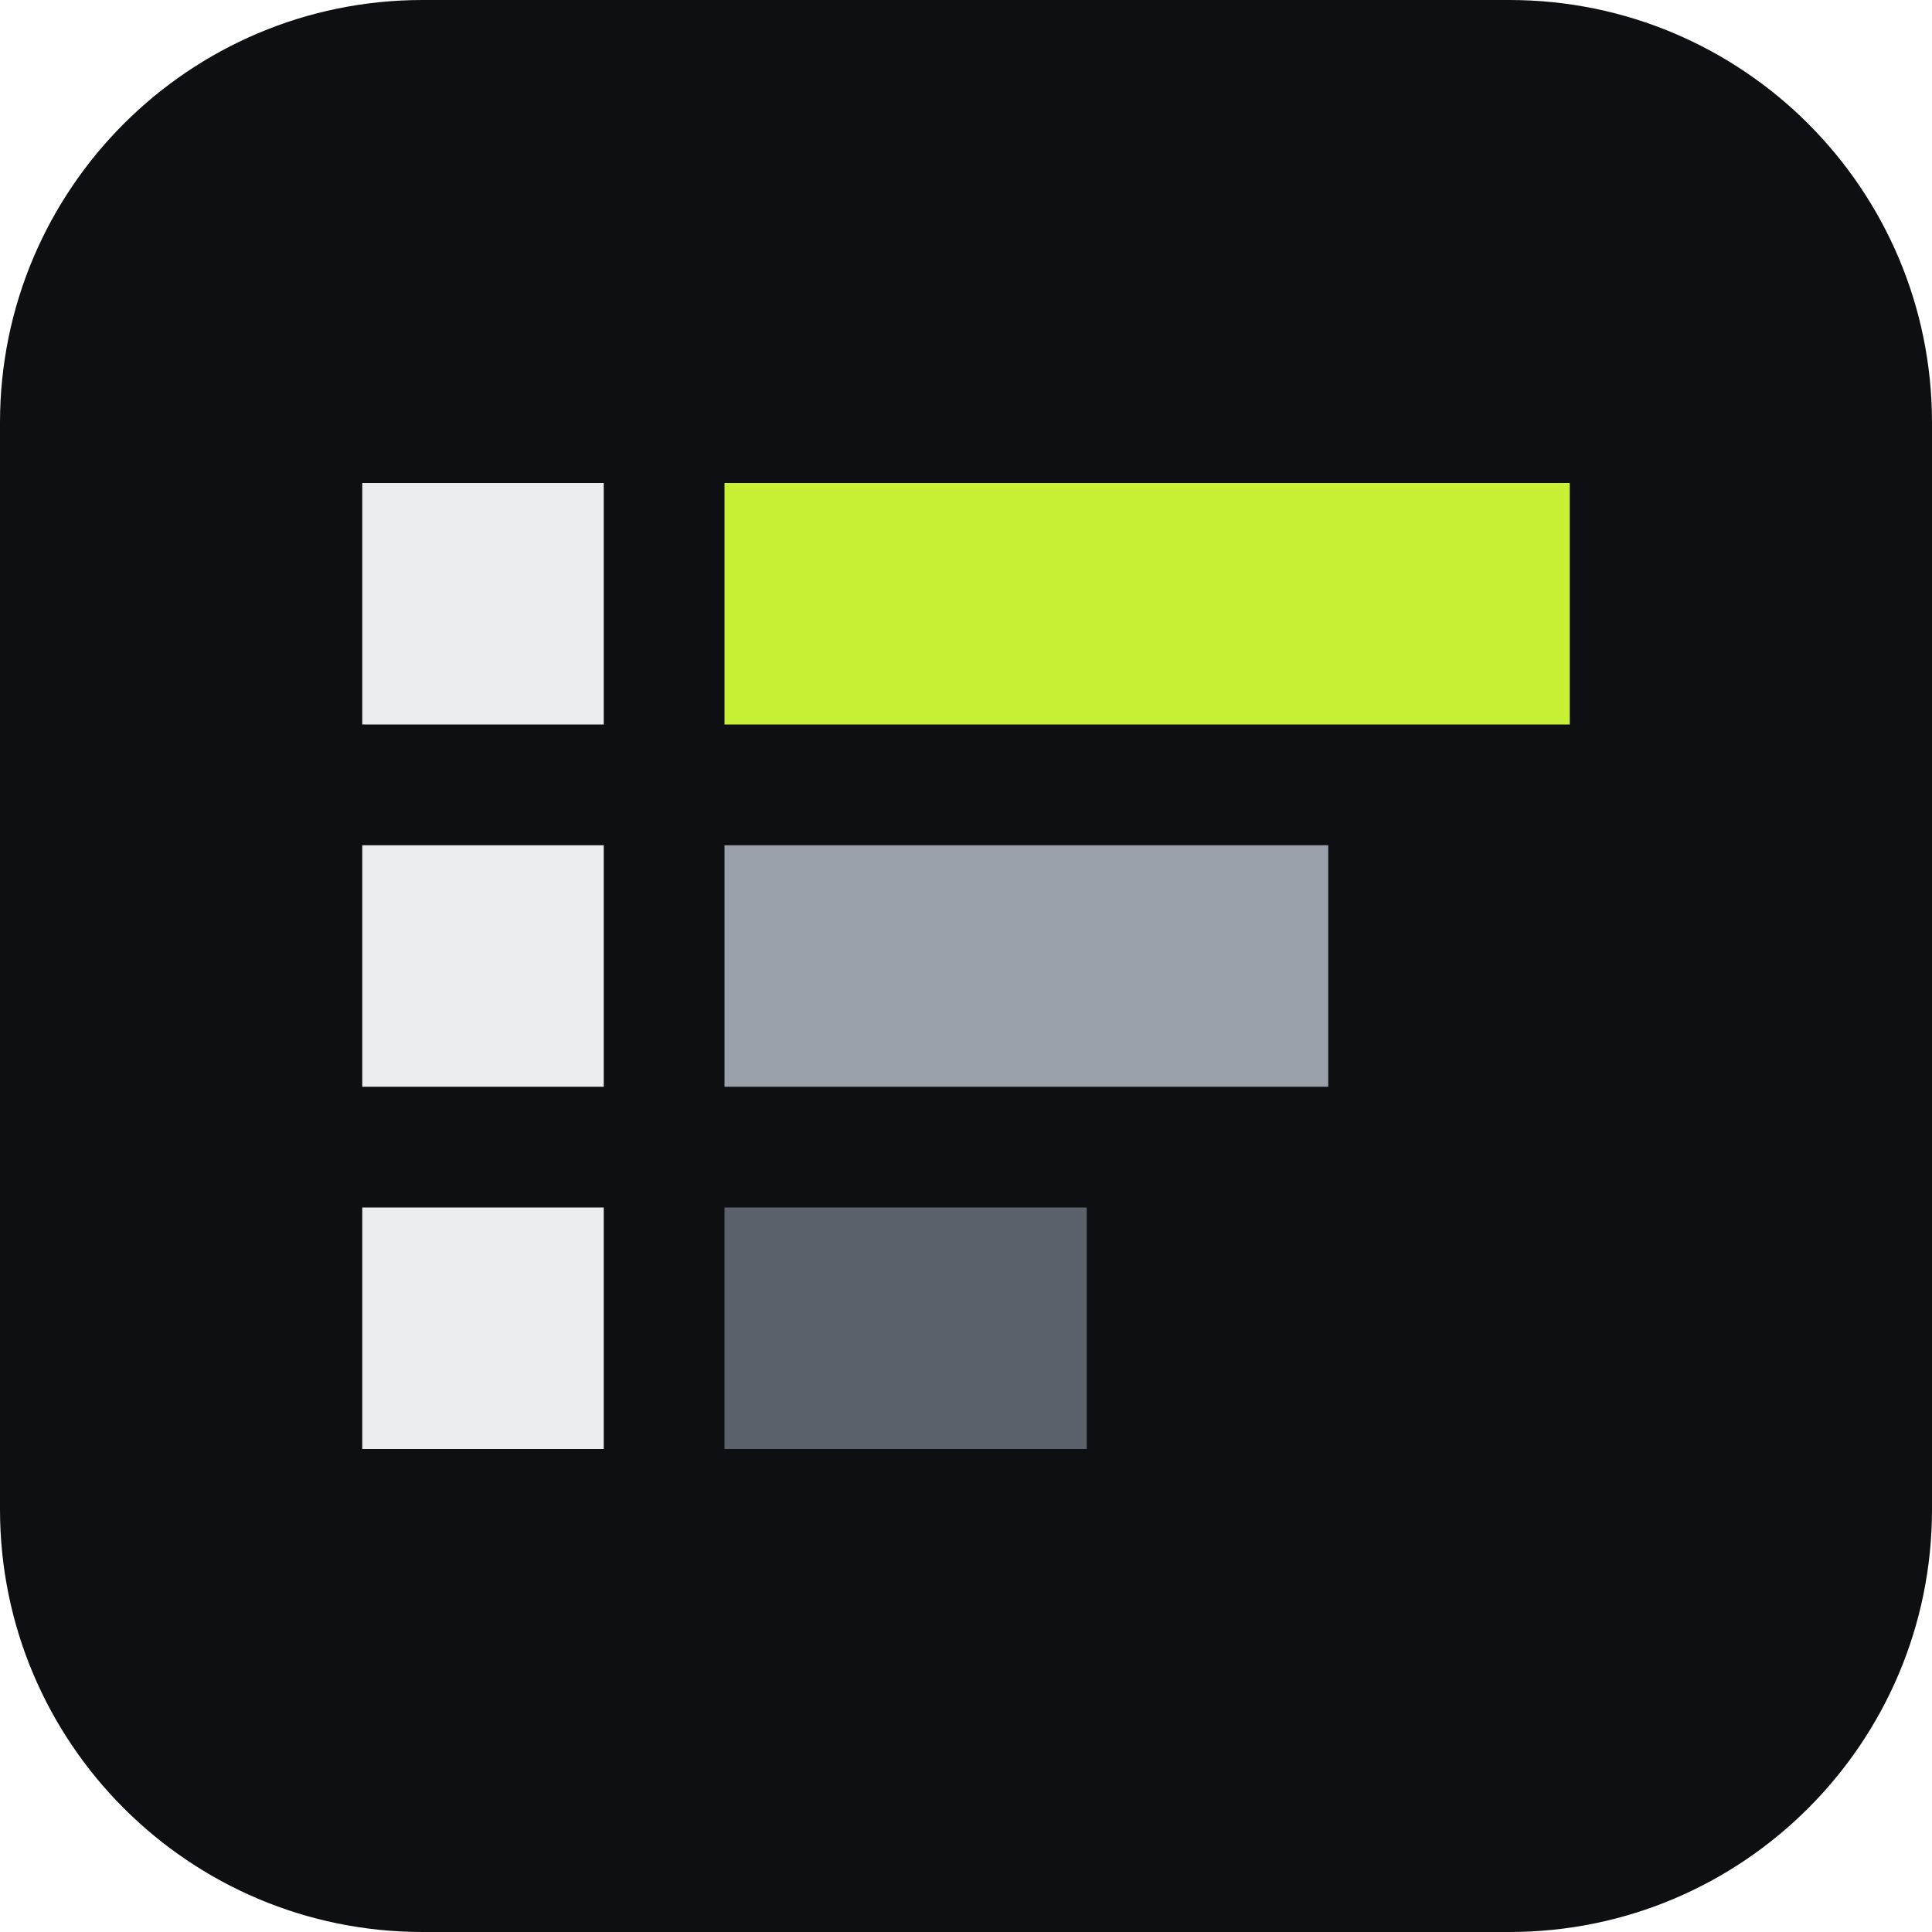
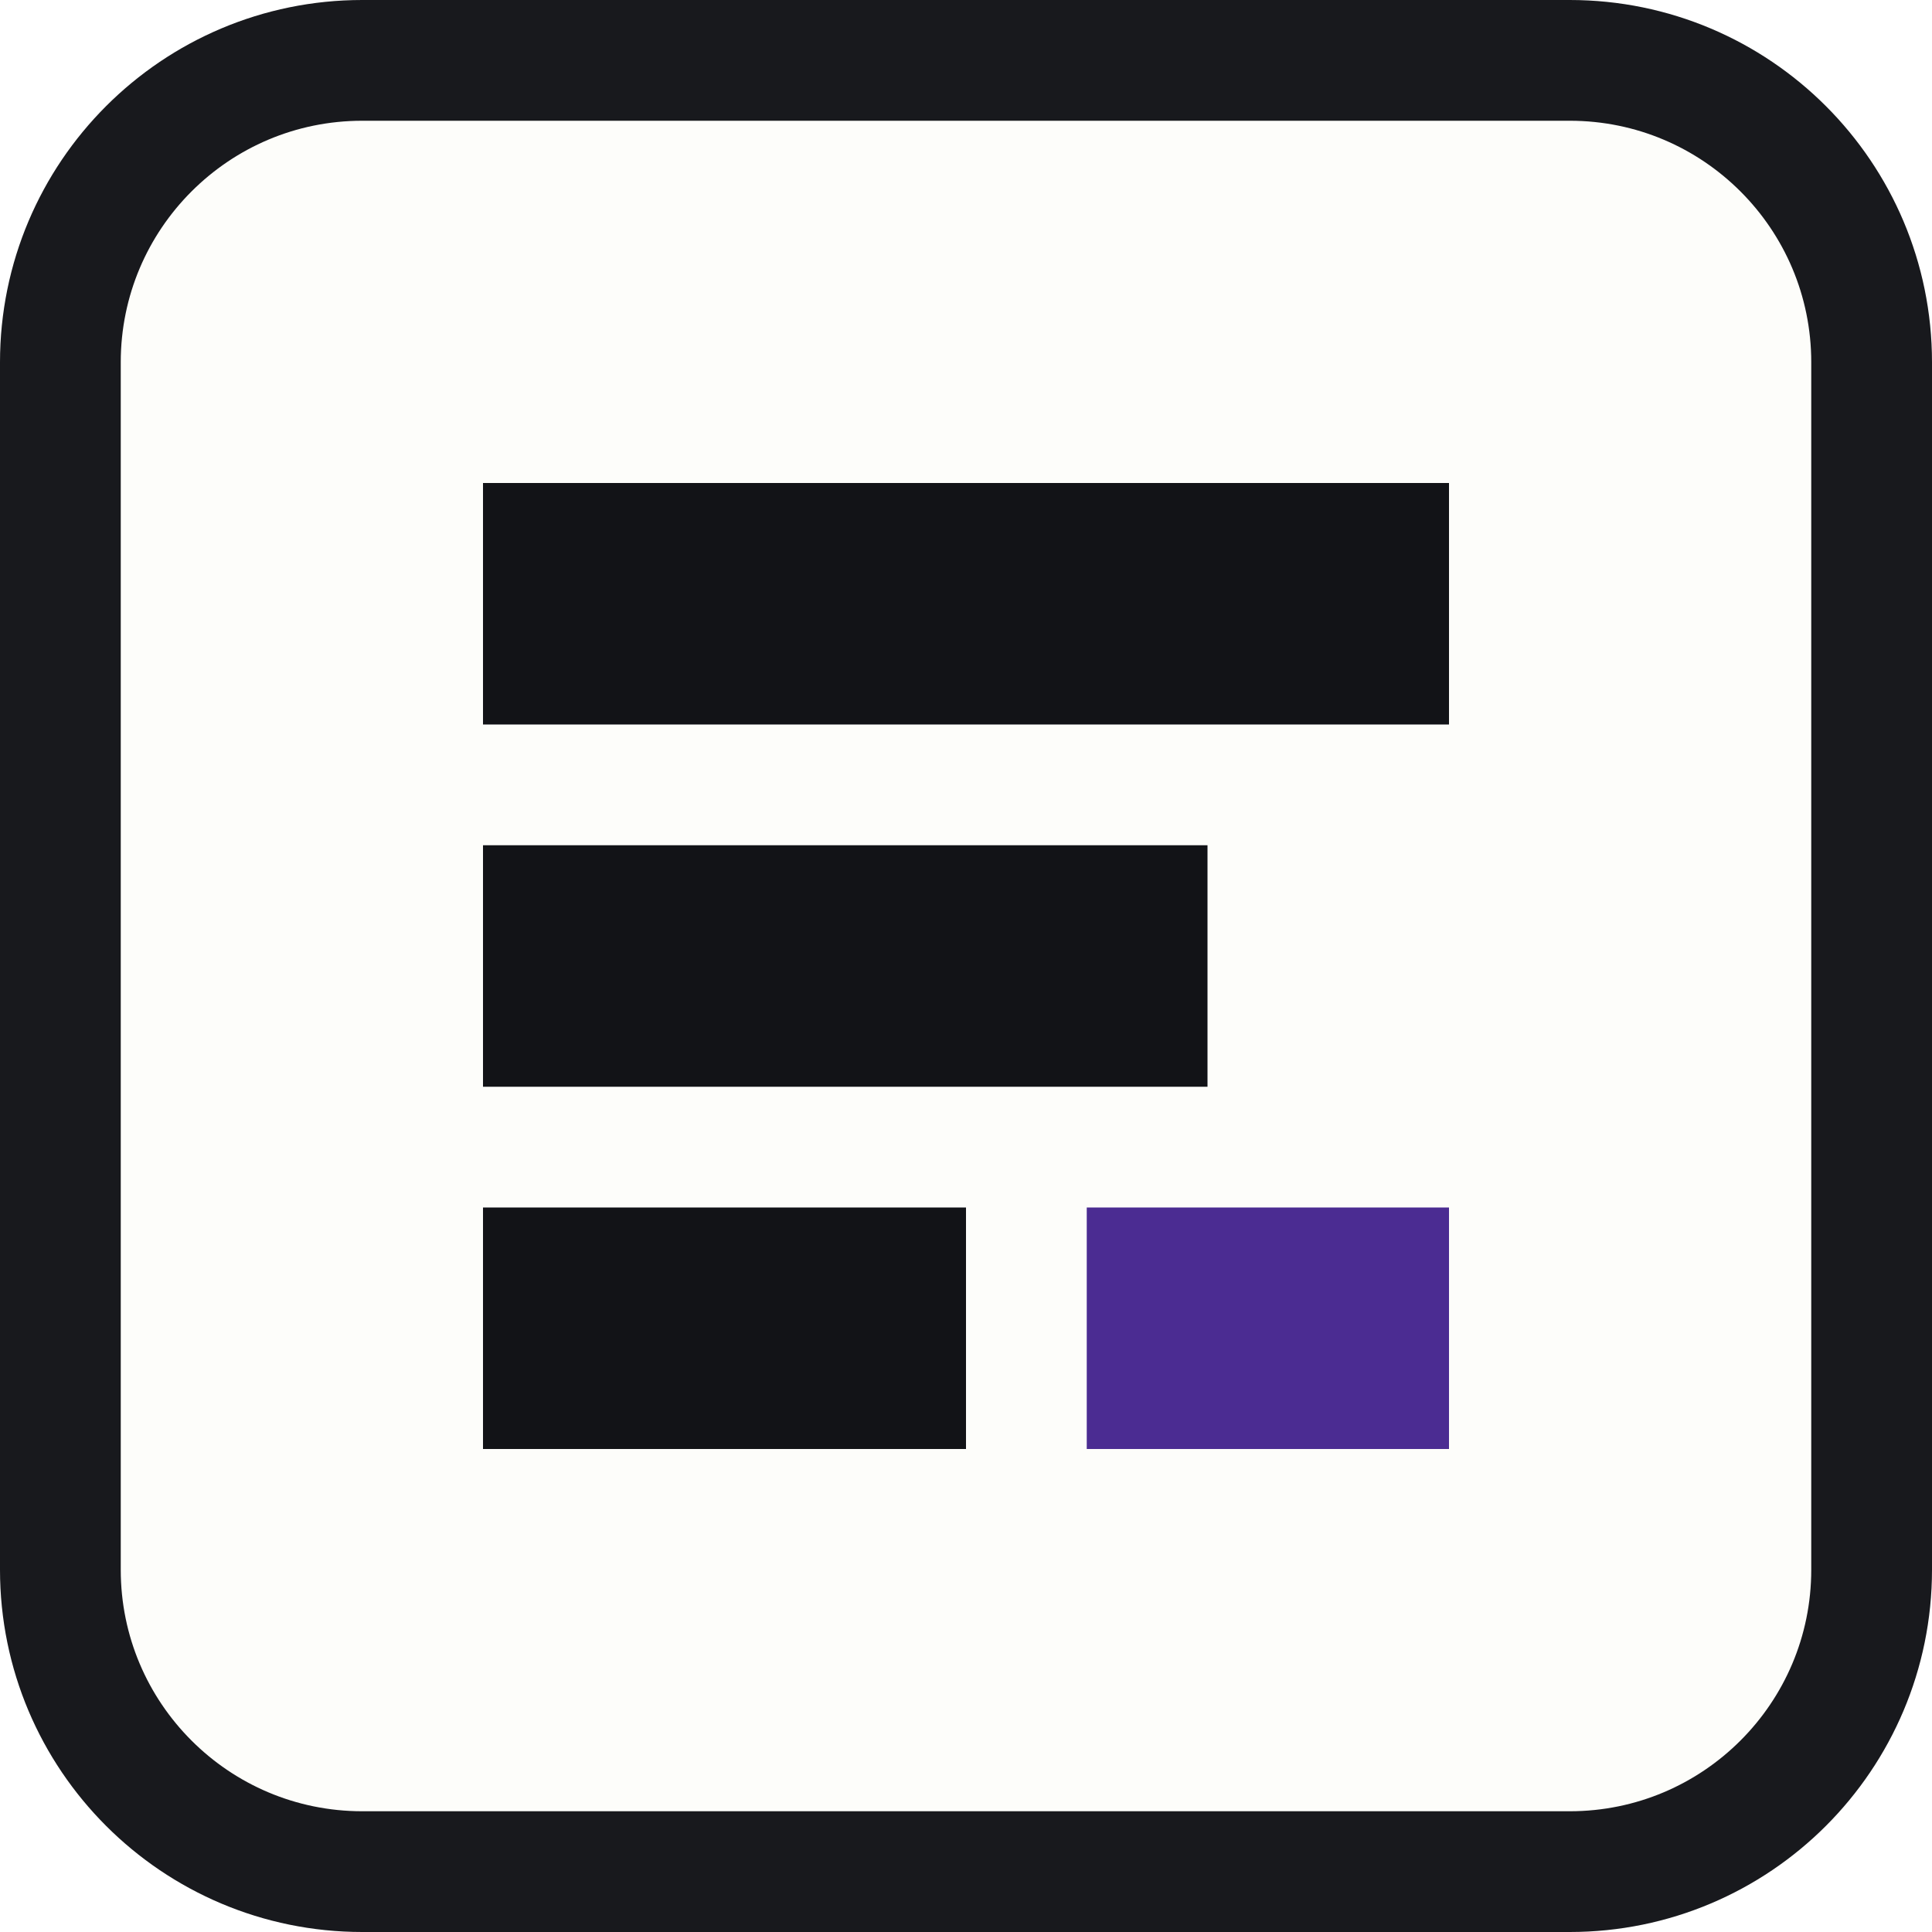
<svg xmlns="http://www.w3.org/2000/svg" viewBox="0 0 32 32">
-   <rect width="32" height="32" rx="7" fill="#0e0f12" />
-   <g fill="#ecedee">
-     <rect x="6" y="8" width="4" height="4" />
-     <rect x="6" y="14" width="4" height="4" />
-     <rect x="6" y="20" width="4" height="4" />
+   <rect x="1" y="1" width="30" height="30" rx="5" fill="#fdfdfa" stroke="#18191d" stroke-width="2" />
+   <g fill="#121317">
+     <rect x="8" y="8" width="16" height="4" />
+     <rect x="8" y="14" width="12" height="4" />
+     <rect x="8" y="20" width="8" height="4" />
  </g>
-   <rect x="12" y="8" width="14" height="4" fill="#c8f135" />
-   <rect x="12" y="14" width="10" height="4" fill="#9ba1ab" />
-   <rect x="12" y="20" width="6" height="4" fill="#5c626c" />
+   <rect x="18" y="20" width="6" height="4" fill="#4b2c92" />
</svg>
